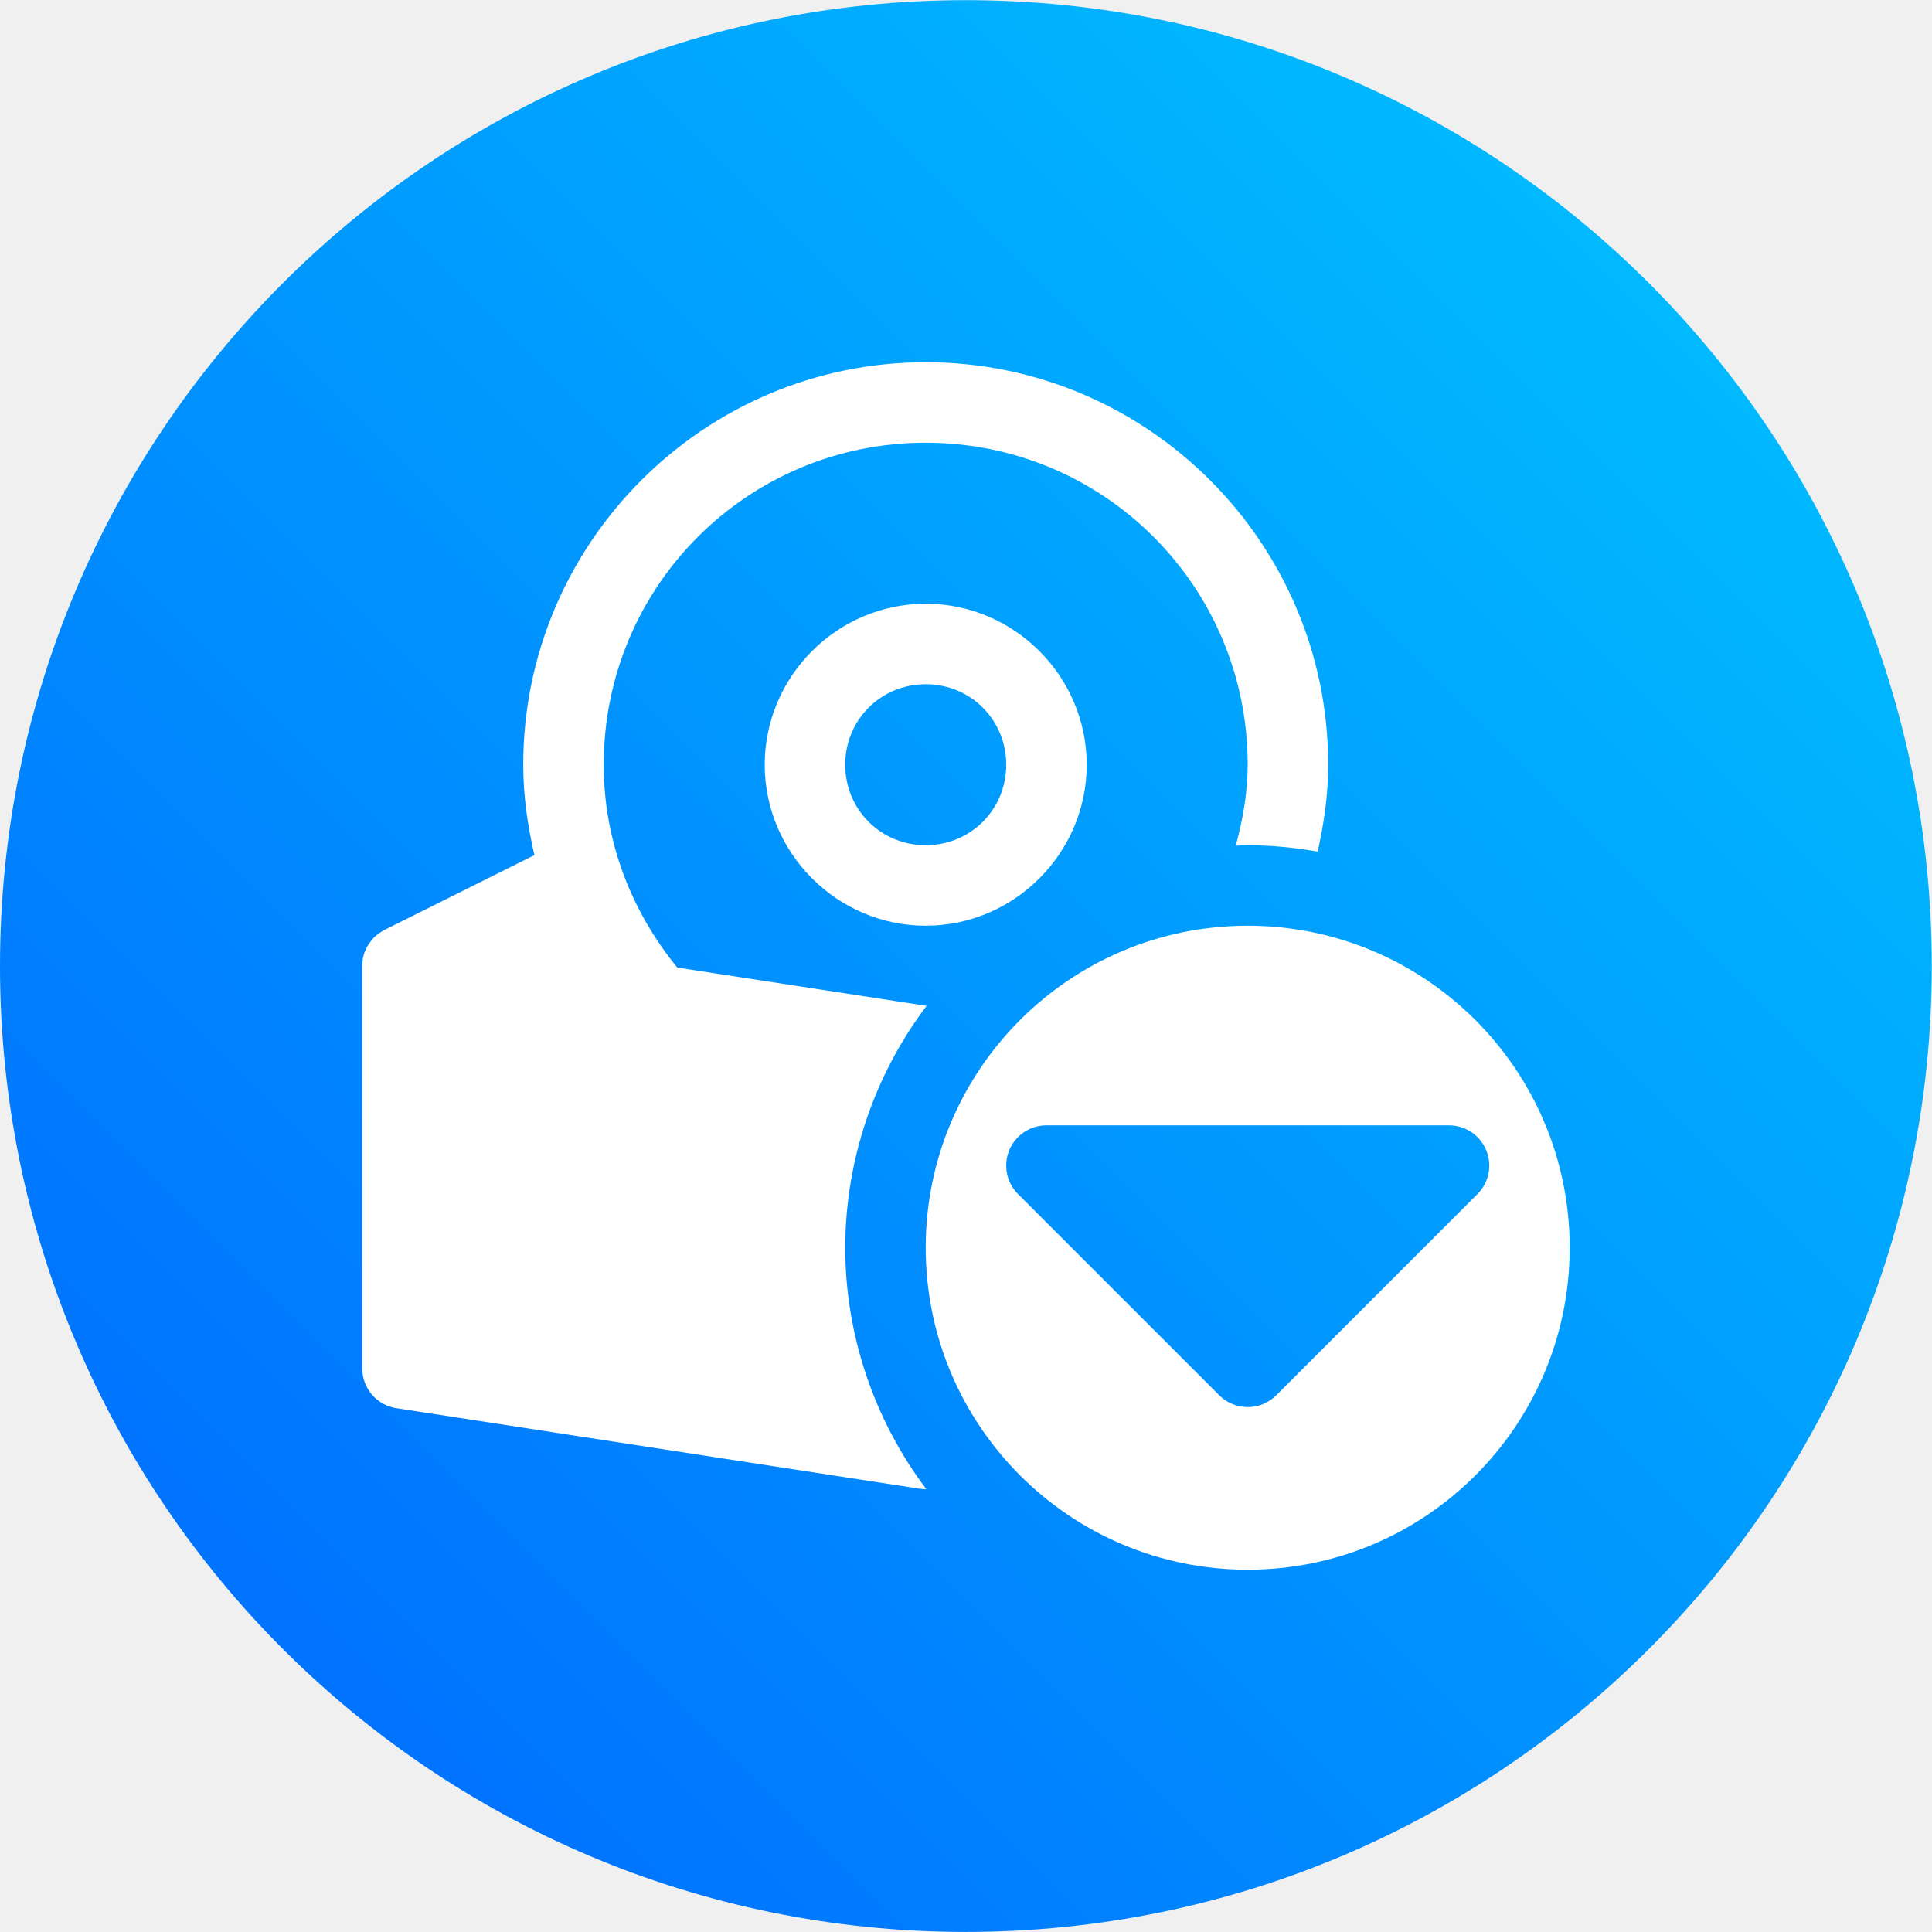
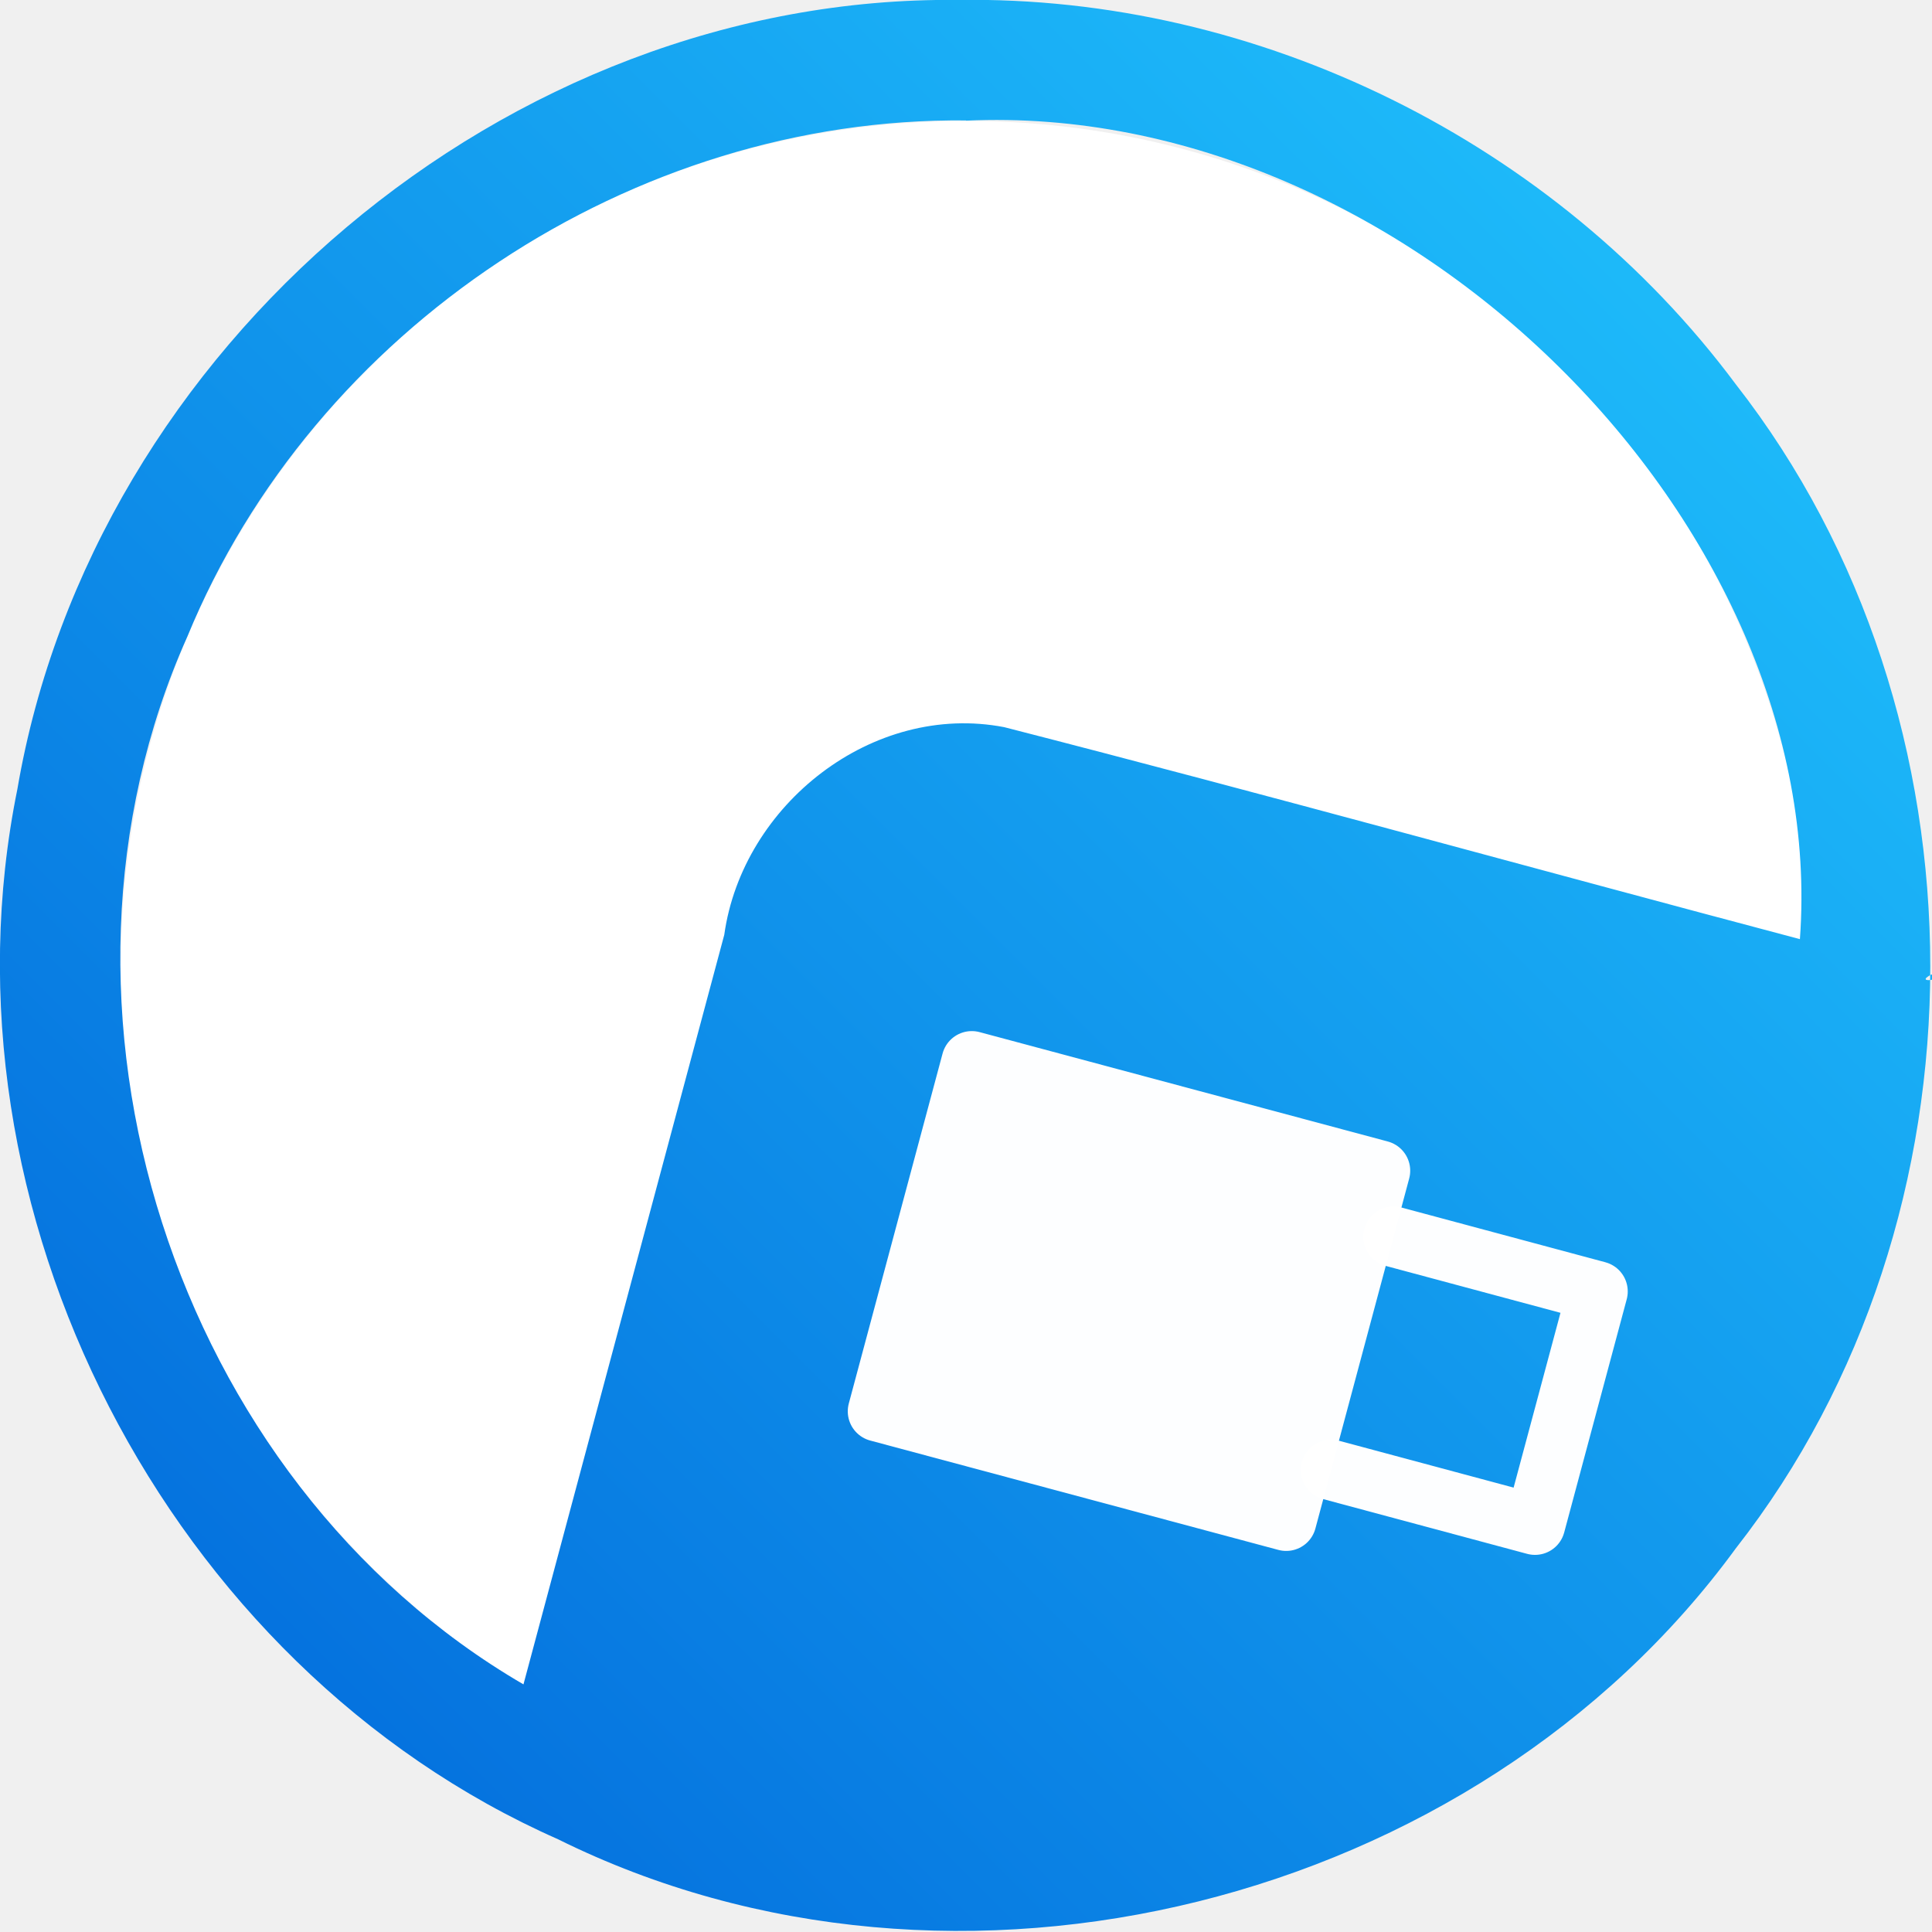
- <svg xmlns="http://www.w3.org/2000/svg" xmlns:xlink="http://www.w3.org/1999/xlink" width="32" height="32" viewBox="0 0 8.467 8.467" version="1.1" id="svg8">
-   <defs id="defs2">
-     <linearGradient id="linearGradient4531">
-       <stop style="stop-color:#0064ff;stop-opacity:1" offset="0" id="stop4527" />
-       <stop style="stop-color:#00c8ff;stop-opacity:1" offset="1" id="stop4529" />
+ <svg xmlns="http://www.w3.org/2000/svg" xmlns:xlink="http://www.w3.org/1999/xlink" width="32" height="32" viewBox="0 0 8.467 8.467" version="1.1" id="svg9225">
+   <defs id="defs9219">
+     <linearGradient id="linearGradient3114">
+       <stop style="stop-color:#4b4b64;stop-opacity:1" offset="0" id="stop3110" />
+       <stop style="stop-color:#9696c8;stop-opacity:1" offset="1" id="stop3112" />
    </linearGradient>
-     <linearGradient xlink:href="#linearGradient4531" id="linearGradient4533" x1="0" y1="297" x2="8.467" y2="288.533" gradientUnits="userSpaceOnUse" />
+     <linearGradient id="linearGradient12072">
+       <stop id="stop12068" offset="0" style="stop-color:#006464;stop-opacity:1" />
+       <stop id="stop12070" offset="1" style="stop-color:#00c8c8;stop-opacity:1" />
+     </linearGradient>
+     <linearGradient id="linearGradient11669">
+       <stop style="stop-color:#6400ff;stop-opacity:1" offset="0" id="stop11665" />
+       <stop style="stop-color:#c800ff;stop-opacity:1" offset="1" id="stop11667" />
+     </linearGradient>
+     <linearGradient id="linearGradient11338">
+       <stop style="stop-color:#640000;stop-opacity:1" offset="0" id="stop11334" />
+       <stop style="stop-color:#c80000;stop-opacity:1" offset="1" id="stop11336" />
+     </linearGradient>
+     <linearGradient id="linearGradient9209">
+       <stop id="stop9205" offset="0" style="stop-color:#0064d9;stop-opacity:1" />
+       <stop id="stop9207" offset="1" style="stop-color:#22c8ff;stop-opacity:1" />
+     </linearGradient>
+     <linearGradient id="linearGradient9124">
+       <stop style="stop-color:#006400;stop-opacity:1" offset="0" id="stop9120" />
+       <stop style="stop-color:#00c800;stop-opacity:1" offset="1" id="stop9122" />
+     </linearGradient>
+     <linearGradient xlink:href="#linearGradient9209" id="linearGradient822-68" x1="4.686" y1="35.596" x2="27.314" y2="-3.596" gradientUnits="userSpaceOnUse" gradientTransform="matrix(0.2645833,0,0,0.2645833,111.0847,278.9322)" />
+     <linearGradient xlink:href="#linearGradient11338" id="linearGradient822-68-7-3" x1="4.686" y1="35.596" x2="27.314" y2="-3.596" gradientUnits="userSpaceOnUse" gradientTransform="matrix(0.2645833,0,0,0.2645833,119.53,241.0713)" />
+     <linearGradient xlink:href="#linearGradient11669" id="linearGradient822-7-5-8" x1="4.686" y1="35.596" x2="27.314" y2="-3.596" gradientUnits="userSpaceOnUse" gradientTransform="matrix(0.2645833,0,0,0.2645833,102.58,247.1786)" />
+     <linearGradient xlink:href="#linearGradient9124" id="linearGradient822-6-17-3" x1="4.686" y1="35.596" x2="27.314" y2="-3.596" gradientUnits="userSpaceOnUse" gradientTransform="matrix(0.2555679,0.0684792,-0.0684792,0.2555679,153.6402,239.956)" />
+     <linearGradient xlink:href="#linearGradient9209" id="linearGradient18954" gradientUnits="userSpaceOnUse" gradientTransform="matrix(0.2555679,0.0684792,-0.0684792,0.2555679,153.6402,239.956)" x1="4.686" y1="35.596" x2="27.314" y2="-3.596" />
+     <linearGradient id="linearGradient825">
+       <stop style="stop-color:#643200;stop-opacity:1" offset="0" id="stop821" />
+       <stop style="stop-color:#c86400;stop-opacity:1" offset="1" id="stop823" />
+     </linearGradient>
+     <linearGradient xlink:href="#linearGradient9209" id="linearGradient22081" x1="171.45" y1="249.375" x2="179.917" y2="240.908" gradientUnits="userSpaceOnUse" />
+     <linearGradient xlink:href="#linearGradient825" id="linearGradient22086-3-1" gradientUnits="userSpaceOnUse" x1="171.45" y1="249.375" x2="179.917" y2="240.908" gradientTransform="translate(-9.525102,2.5920339e-5)" />
+     <linearGradient xlink:href="#linearGradient12072" id="linearGradient1504" x1="118.533" y1="287.475" x2="122.767" y2="283.242" gradientUnits="userSpaceOnUse" />
+     <linearGradient xlink:href="#linearGradient12072" id="linearGradient1586" gradientUnits="userSpaceOnUse" gradientTransform="matrix(0.2555679,0.0684792,-0.0684792,0.2555679,134.5896,278.0569)" x1="4.686" y1="35.596" x2="27.314" y2="-3.596" />
+     <linearGradient xlink:href="#linearGradient3114" id="linearGradient822-63-1-6" x1="4.686" y1="35.596" x2="27.314" y2="-3.596" gradientUnits="userSpaceOnUse" gradientTransform="matrix(0.2645833,0,0,0.2645833,199.5051,224.5472)" />
+     <linearGradient xlink:href="#linearGradient9209" id="linearGradient22086-4" gradientUnits="userSpaceOnUse" x1="171.45" y1="249.375" x2="179.917" y2="240.908" gradientTransform="translate(-66.67512,38.09995)" />
  </defs>
-   <g id="layer1" transform="translate(0,-288.5333)">
-     <circle id="path17" cx="4.233" cy="292.767" r="4.233" style="stroke-width:0.265;fill-opacity:1;fill:url(#linearGradient4533)" />
-     <g id="g4545" transform="matrix(0.3527774,0,0,0.3527778,1.234728,289.768)" style="fill:#ffffff;fill-opacity:1">
-       <path id="path4509" d="M 8,1 C 5.244,1 3,3.244 3,6 3,6.388 3.055,6.761 3.139,7.123 l -1.844,0.92 a 0.5,0.5 0 0 0 -0.012,0.006 l -0.006,0.004 a 0.5,0.5 0 0 0 -0.037,0.02 0.5,0.5 0 0 0 -0.006,0.004 0.5,0.5 0 0 0 -0.035,0.023 0.5,0.5 0 0 0 -0.006,0.006 0.5,0.5 0 0 0 -0.033,0.027 0.5,0.5 0 0 0 -0.006,0.006 0.5,0.5 0 0 0 -0.029,0.029 0.5,0.5 0 0 0 -0.004,0.006 0.5,0.5 0 0 0 -0.031,0.041 0.5,0.5 0 0 0 -0.023,0.035 0.5,0.5 0 0 0 -0.004,0.006 0.5,0.5 0 0 0 -0.018,0.037 0.5,0.5 0 0 0 -0.01,0.023 0.5,0.5 0 0 0 -0.01,0.023 0.5,0.5 0 0 0 -0.002,0.008 0.5,0.5 0 0 0 -0.012,0.043 0.5,0.5 0 0 0 -0.002,0.006 A 0.5,0.5 0 0 0 1.004,8.438 0.5,0.5 0 0 0 1,8.48 0.5,0.5 0 0 0 1,8.488 0.5,0.5 0 0 0 1,8.496 0.5,0.5 0 0 0 1,8.5 v 5 a 0.5,0.5 0 0 0 0.424,0.494 l 6.5,1 A 0.5,0.5 0 0 0 8.008,15 5,5 0 0 1 7,12 5,5 0 0 1 8.014,8.992 L 8,8.994 4.914,8.52 C 4.351,7.831 4,6.962 4,6 4,3.785 5.785,2 8,2 c 2.215,0 4,1.785 4,4 0,0.351 -0.062,0.684 -0.148,1.006 A 5,5 0 0 1 12,7 5,5 0 0 1 12.869,7.08 C 12.948,6.731 13,6.372 13,6 13,3.244 10.756,1 8,1 Z M 8,4 C 6.901,4 6,4.901 6,6 6,7.099 6.901,8 8,8 9.099,8 10,7.099 10,6 10,4.901 9.099,4 8,4 Z M 8,5 C 8.558,5 9,5.442 9,6 9,6.558 8.558,7 8,7 7.442,7 7,6.558 7,6 7,5.442 7.442,5 8,5 Z" style="color:#000000;font-style:normal;font-variant:normal;font-weight:normal;font-stretch:normal;font-size:medium;line-height:normal;font-family:sans-serif;font-variant-ligatures:normal;font-variant-position:normal;font-variant-caps:normal;font-variant-numeric:normal;font-variant-alternates:normal;font-feature-settings:normal;text-indent:0;text-align:start;text-decoration:none;text-decoration-line:none;text-decoration-style:solid;text-decoration-color:#000000;letter-spacing:normal;word-spacing:normal;text-transform:none;writing-mode:lr-tb;direction:ltr;text-orientation:mixed;dominant-baseline:auto;baseline-shift:baseline;text-anchor:start;white-space:normal;shape-padding:0;clip-rule:nonzero;display:inline;overflow:visible;visibility:visible;opacity:1;isolation:auto;mix-blend-mode:normal;color-interpolation:sRGB;color-interpolation-filters:linearRGB;solid-color:#000000;solid-opacity:1;vector-effect:none;fill:#ffffff;fill-opacity:1;fill-rule:nonzero;stroke:none;stroke-width:1;stroke-linecap:round;stroke-linejoin:round;stroke-miterlimit:4;stroke-dasharray:none;stroke-dashoffset:0;stroke-opacity:1;color-rendering:auto;image-rendering:auto;shape-rendering:auto;text-rendering:auto;enable-background:accumulate" />
-       <path id="path4490" d="m 8,12 a 4,4 0 0 0 4,4 4,4 0 0 0 4,-4 4,4 0 0 0 -4,-4 4,4 0 0 0 -4,4 z m 1,-1.004 a 0.5,0.5 0 0 1 0.5,-0.516 h 5 a 0.5,0.5 0 0 1 0.354,0.854 l -2.5,2.5 a 0.5,0.5 0 0 1 -0.707,0 l -2.5,-2.5 A 0.5,0.5 0 0 1 9,10.996 Z" style="opacity:1;fill:#ffffff;fill-opacity:1;fill-rule:nonzero;stroke:none;stroke-width:1;stroke-linecap:round;stroke-linejoin:round;stroke-miterlimit:4;stroke-dasharray:none;stroke-dashoffset:0;stroke-opacity:1" />
-     </g>
+   <g id="layer1" transform="translate(-104.7749,-279.0082)">
+     <circle style="opacity:1;fill:#ffffff;fill-opacity:1;stroke:none;stroke-width:1.058;stroke-linecap:round;stroke-linejoin:round;stroke-miterlimit:4;stroke-dasharray:none;stroke-dashoffset:0;stroke-opacity:1;paint-order:normal" id="path22154-5" cx="109.008" cy="283.242" r="3.704" />
+     <path style="font-style:normal;font-variant:normal;font-weight:normal;font-stretch:normal;font-size:4.064px;line-height:1.25;font-family:Contemporary;-inkscape-font-specification:Contemporary;letter-spacing:0px;word-spacing:0px;opacity:1;fill:url(#linearGradient22086-4);fill-opacity:1;stroke:none;stroke-width:0.265;stroke-linecap:round;stroke-linejoin:round;stroke-miterlimit:4;stroke-dasharray:none;stroke-dashoffset:0;stroke-opacity:1;paint-order:normal" d="m 108.971,279.008 c -1.976,-0.02 -3.789,1.522 -4.12,3.459 -0.374,1.839 0.656,3.845 2.37,4.602 1.739,0.862 4.018,0.29 5.161,-1.275 1.138,-1.453 1.135,-3.649 -2.3e-4,-5.102 -0.788,-1.059 -2.09,-1.705 -3.411,-1.684 z m 0.038,0.529 c 1.924,-0.089 3.787,1.772 3.654,3.587 -1.163,-0.308 -2.322,-0.63 -3.487,-0.929 -0.576,-0.111 -1.147,0.339 -1.227,0.91 -0.293,1.095 -0.587,2.19 -0.88,3.285 -1.534,-0.893 -2.198,-2.971 -1.473,-4.592 0.554,-1.35 1.953,-2.277 3.412,-2.262 z m 4.23,3.742 c 0.082,0.018 -0.085,0.045 0,0 z" id="path814-6-1-4-9-6" />
+     <rect style="opacity:0.99;fill:#ffffff;fill-opacity:1;fill-rule:nonzero;stroke:#ffffff;stroke-width:0.265;stroke-linecap:round;stroke-linejoin:round;stroke-miterlimit:4;stroke-dasharray:none;stroke-opacity:1" id="rect4137" width="1.852" height="1.588" x="178.735" y="245.774" transform="rotate(15)" />
+     <path style="opacity:0.99;fill:none;fill-opacity:1;fill-rule:nonzero;stroke:#ffffff;stroke-width:0.265;stroke-linecap:round;stroke-linejoin:round;stroke-miterlimit:4;stroke-dasharray:none;stroke-opacity:1" d="m 110.882,284.428 0.894,0.24 -0.274,1.022 -0.894,-0.24" id="path4139" />
  </g>
</svg>
